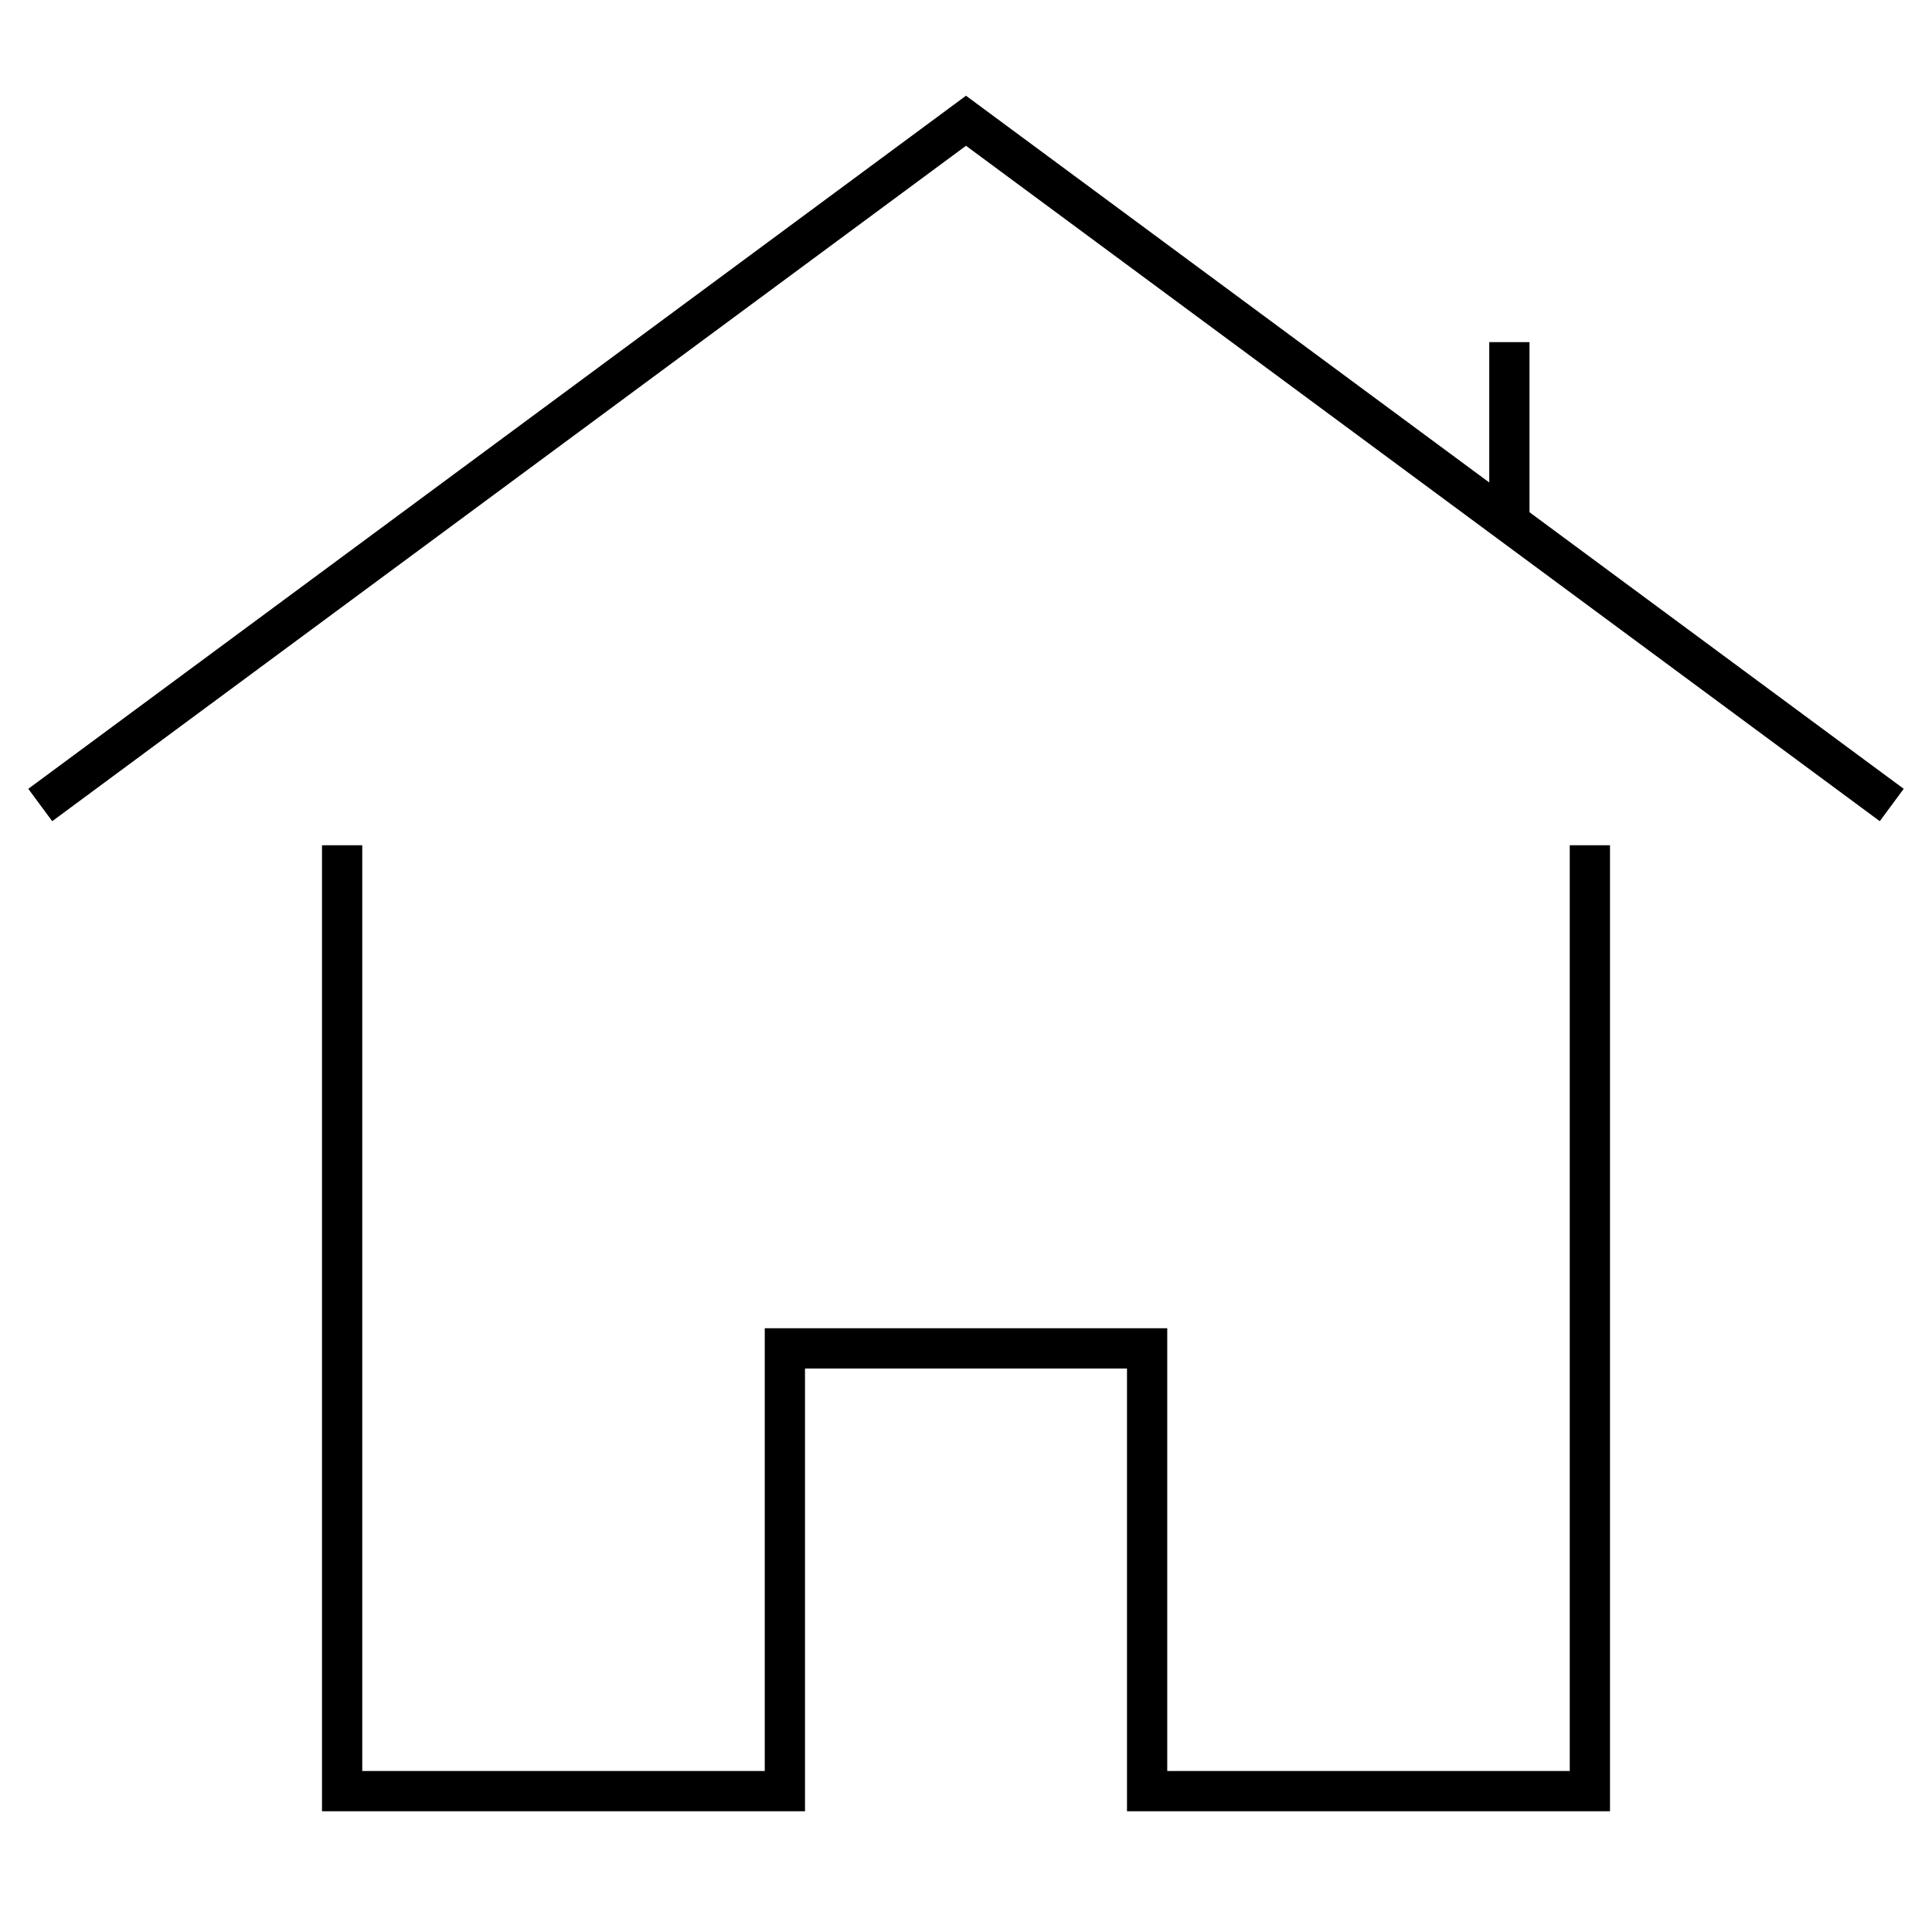
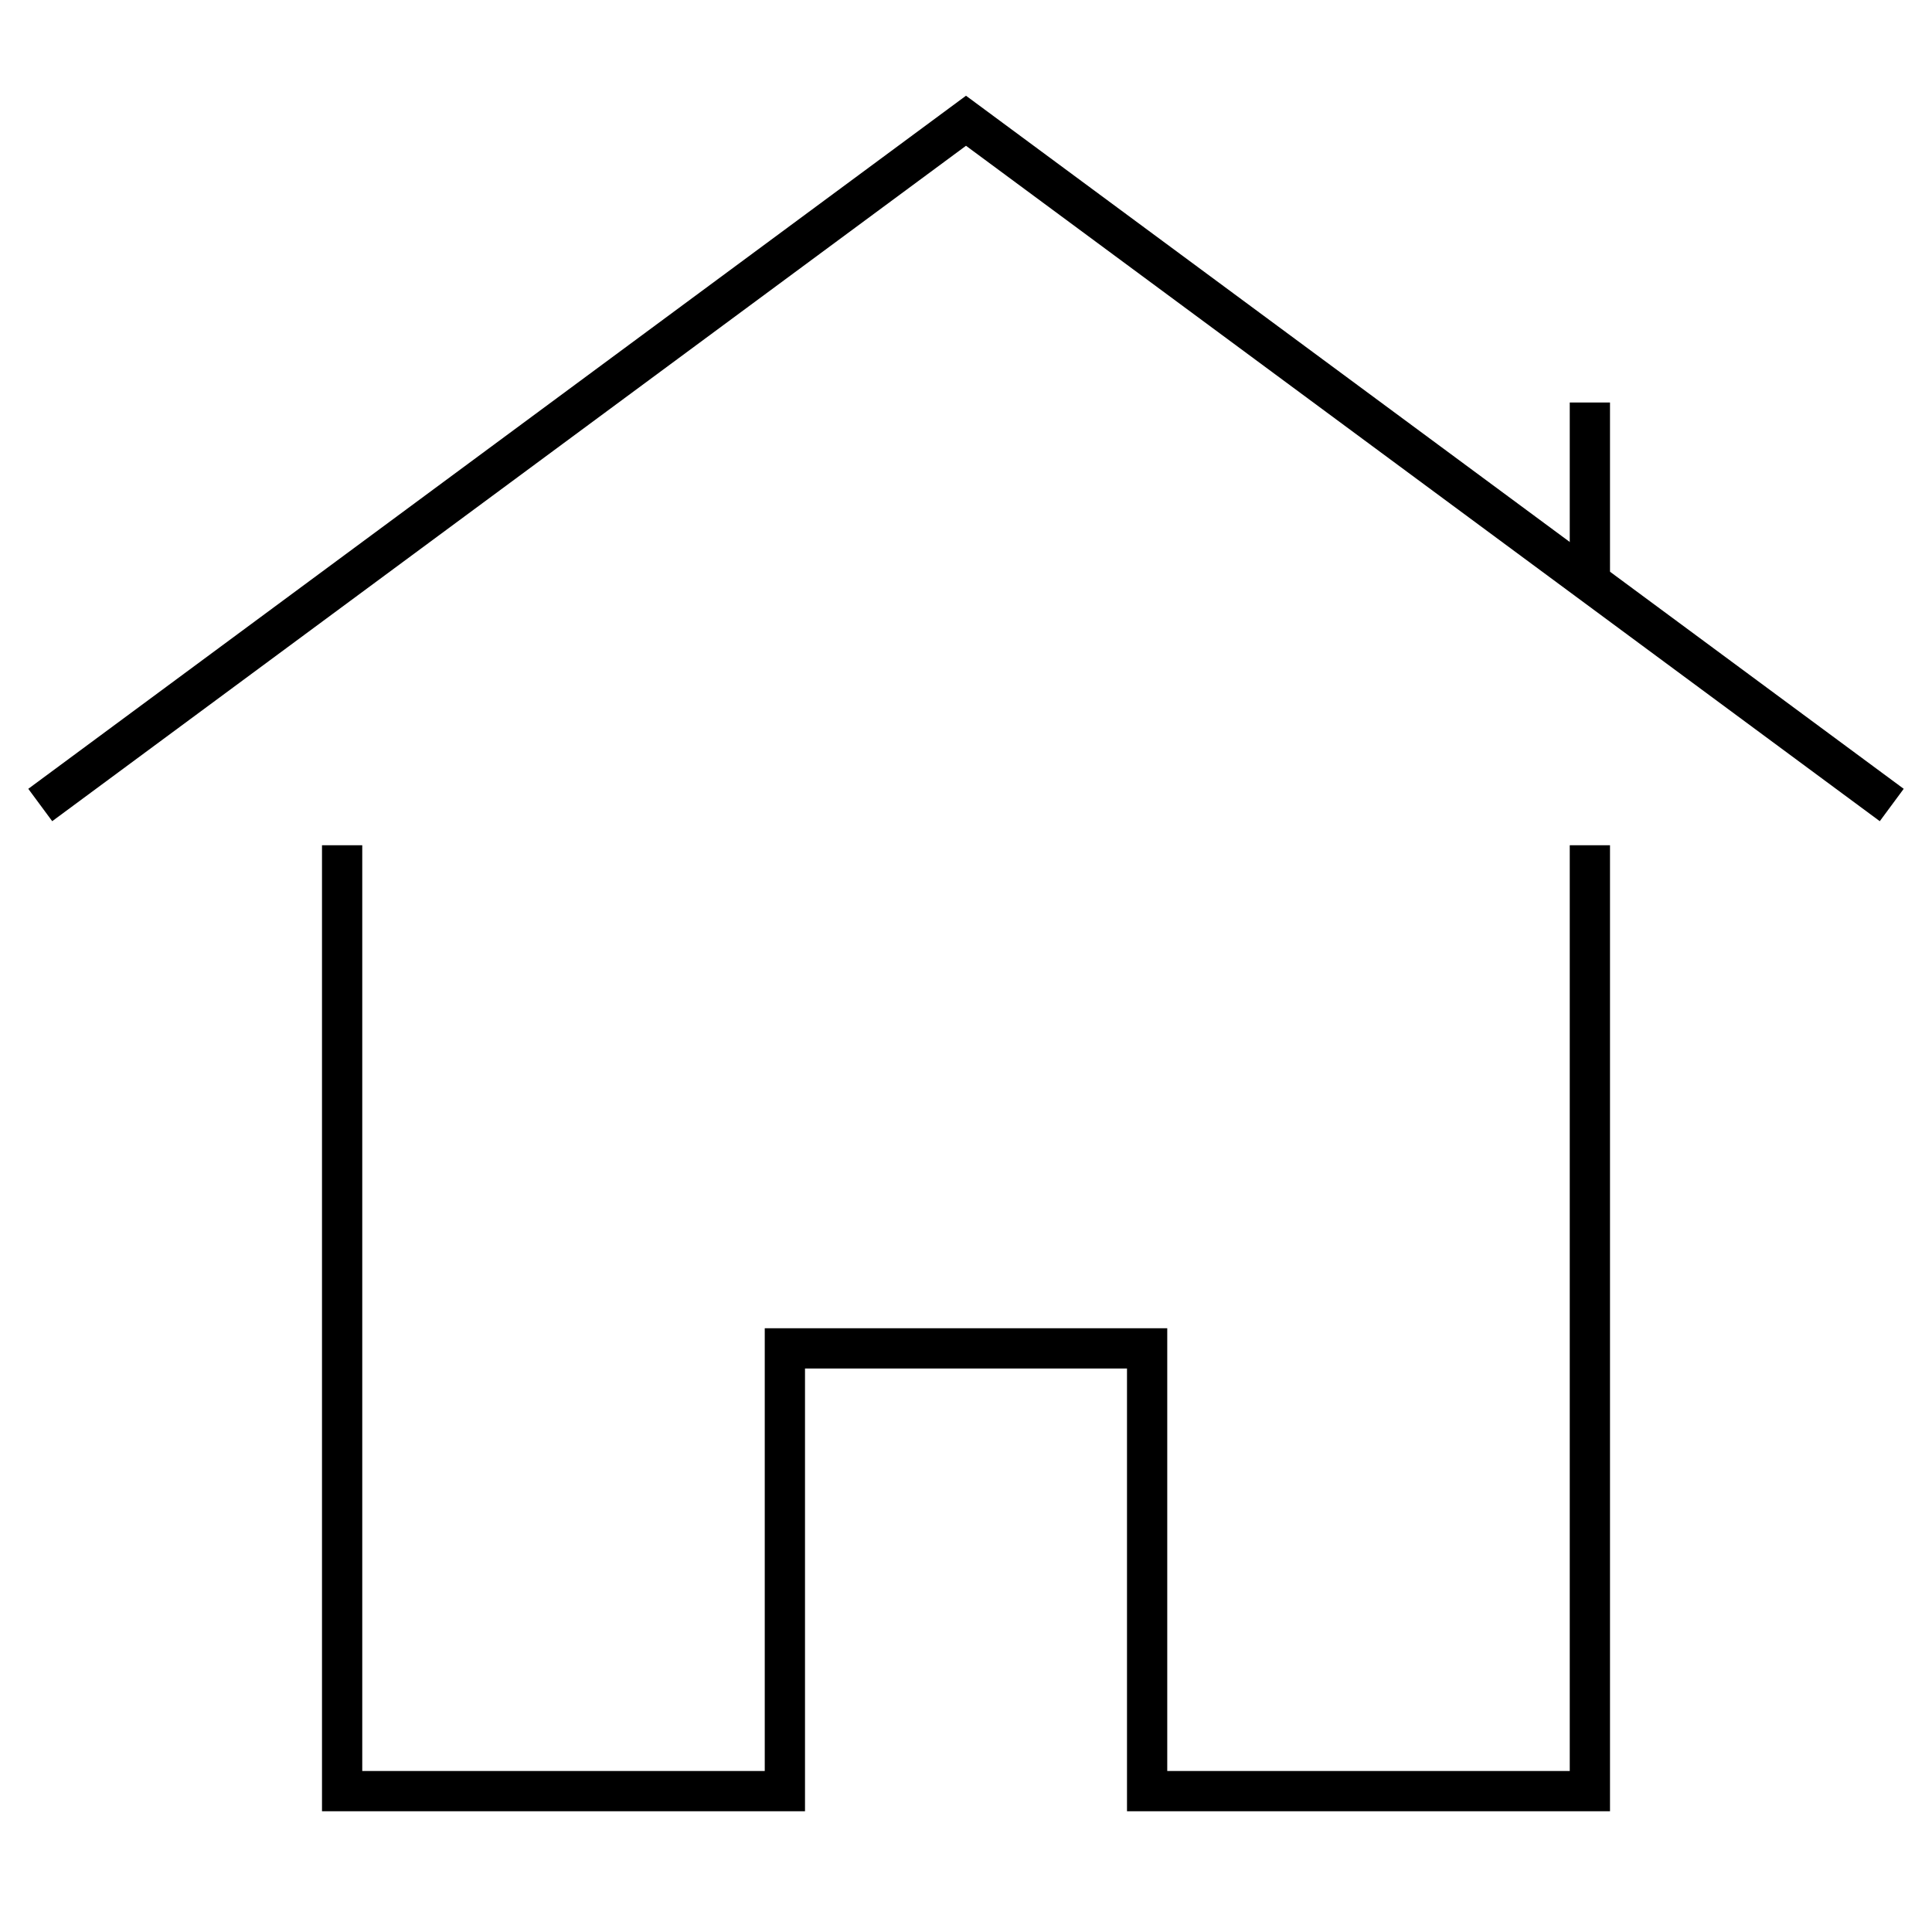
<svg xmlns="http://www.w3.org/2000/svg" width="48px" height="48px" viewBox="0 0 48 48" version="1.1">
  <defs />
  <g id="line" stroke="none" stroke-width="1" fill="none" fill-rule="evenodd">
    <g id="home-line" stroke="#000000">
      <polyline id="Combined-Shape" points="1 20 24 3 47 20" />
      <polyline id="Path-25" points="8.5 21 8.5 44.5 19.5 44.5 19.5 33.5 28.5 33.5 28.5 44.5 39.5 44.5 39.5 21" />
-       <path d="M37.5,13 L37.5,8.5" id="Path-32" />
+       <path d="M39.5,14.5 L39.5,10" id="Path-32" />
    </g>
  </g>
</svg>
